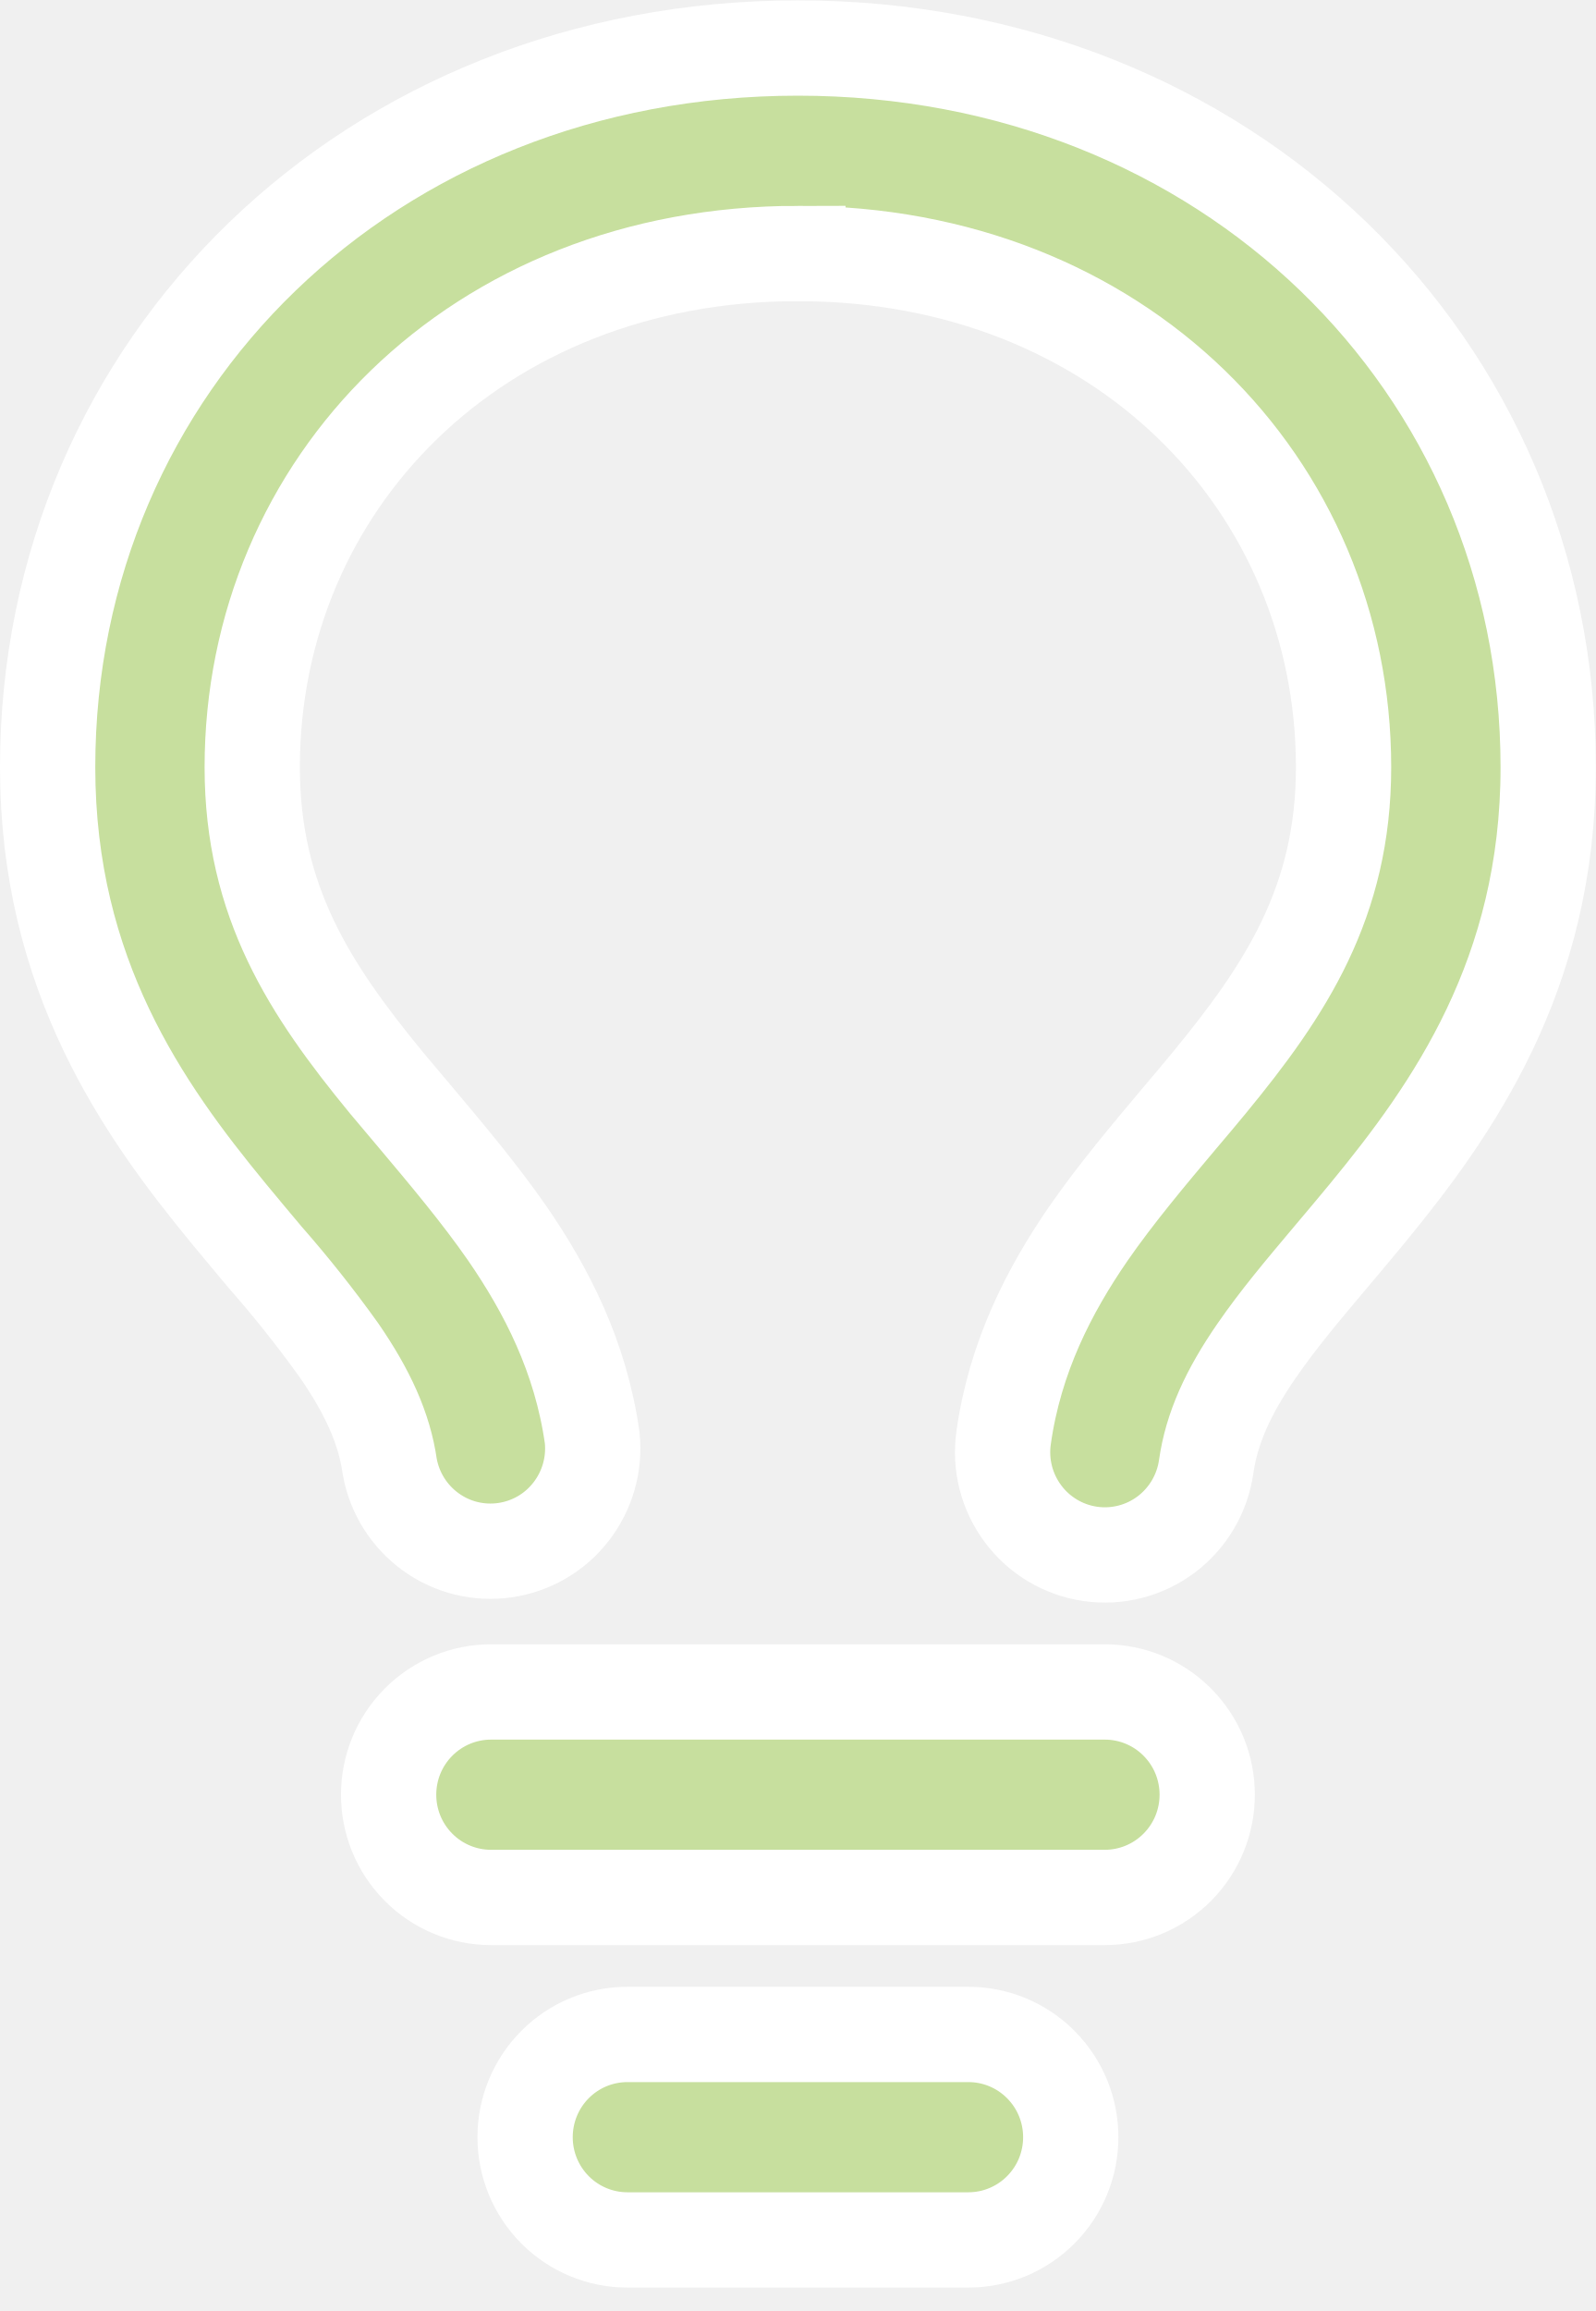
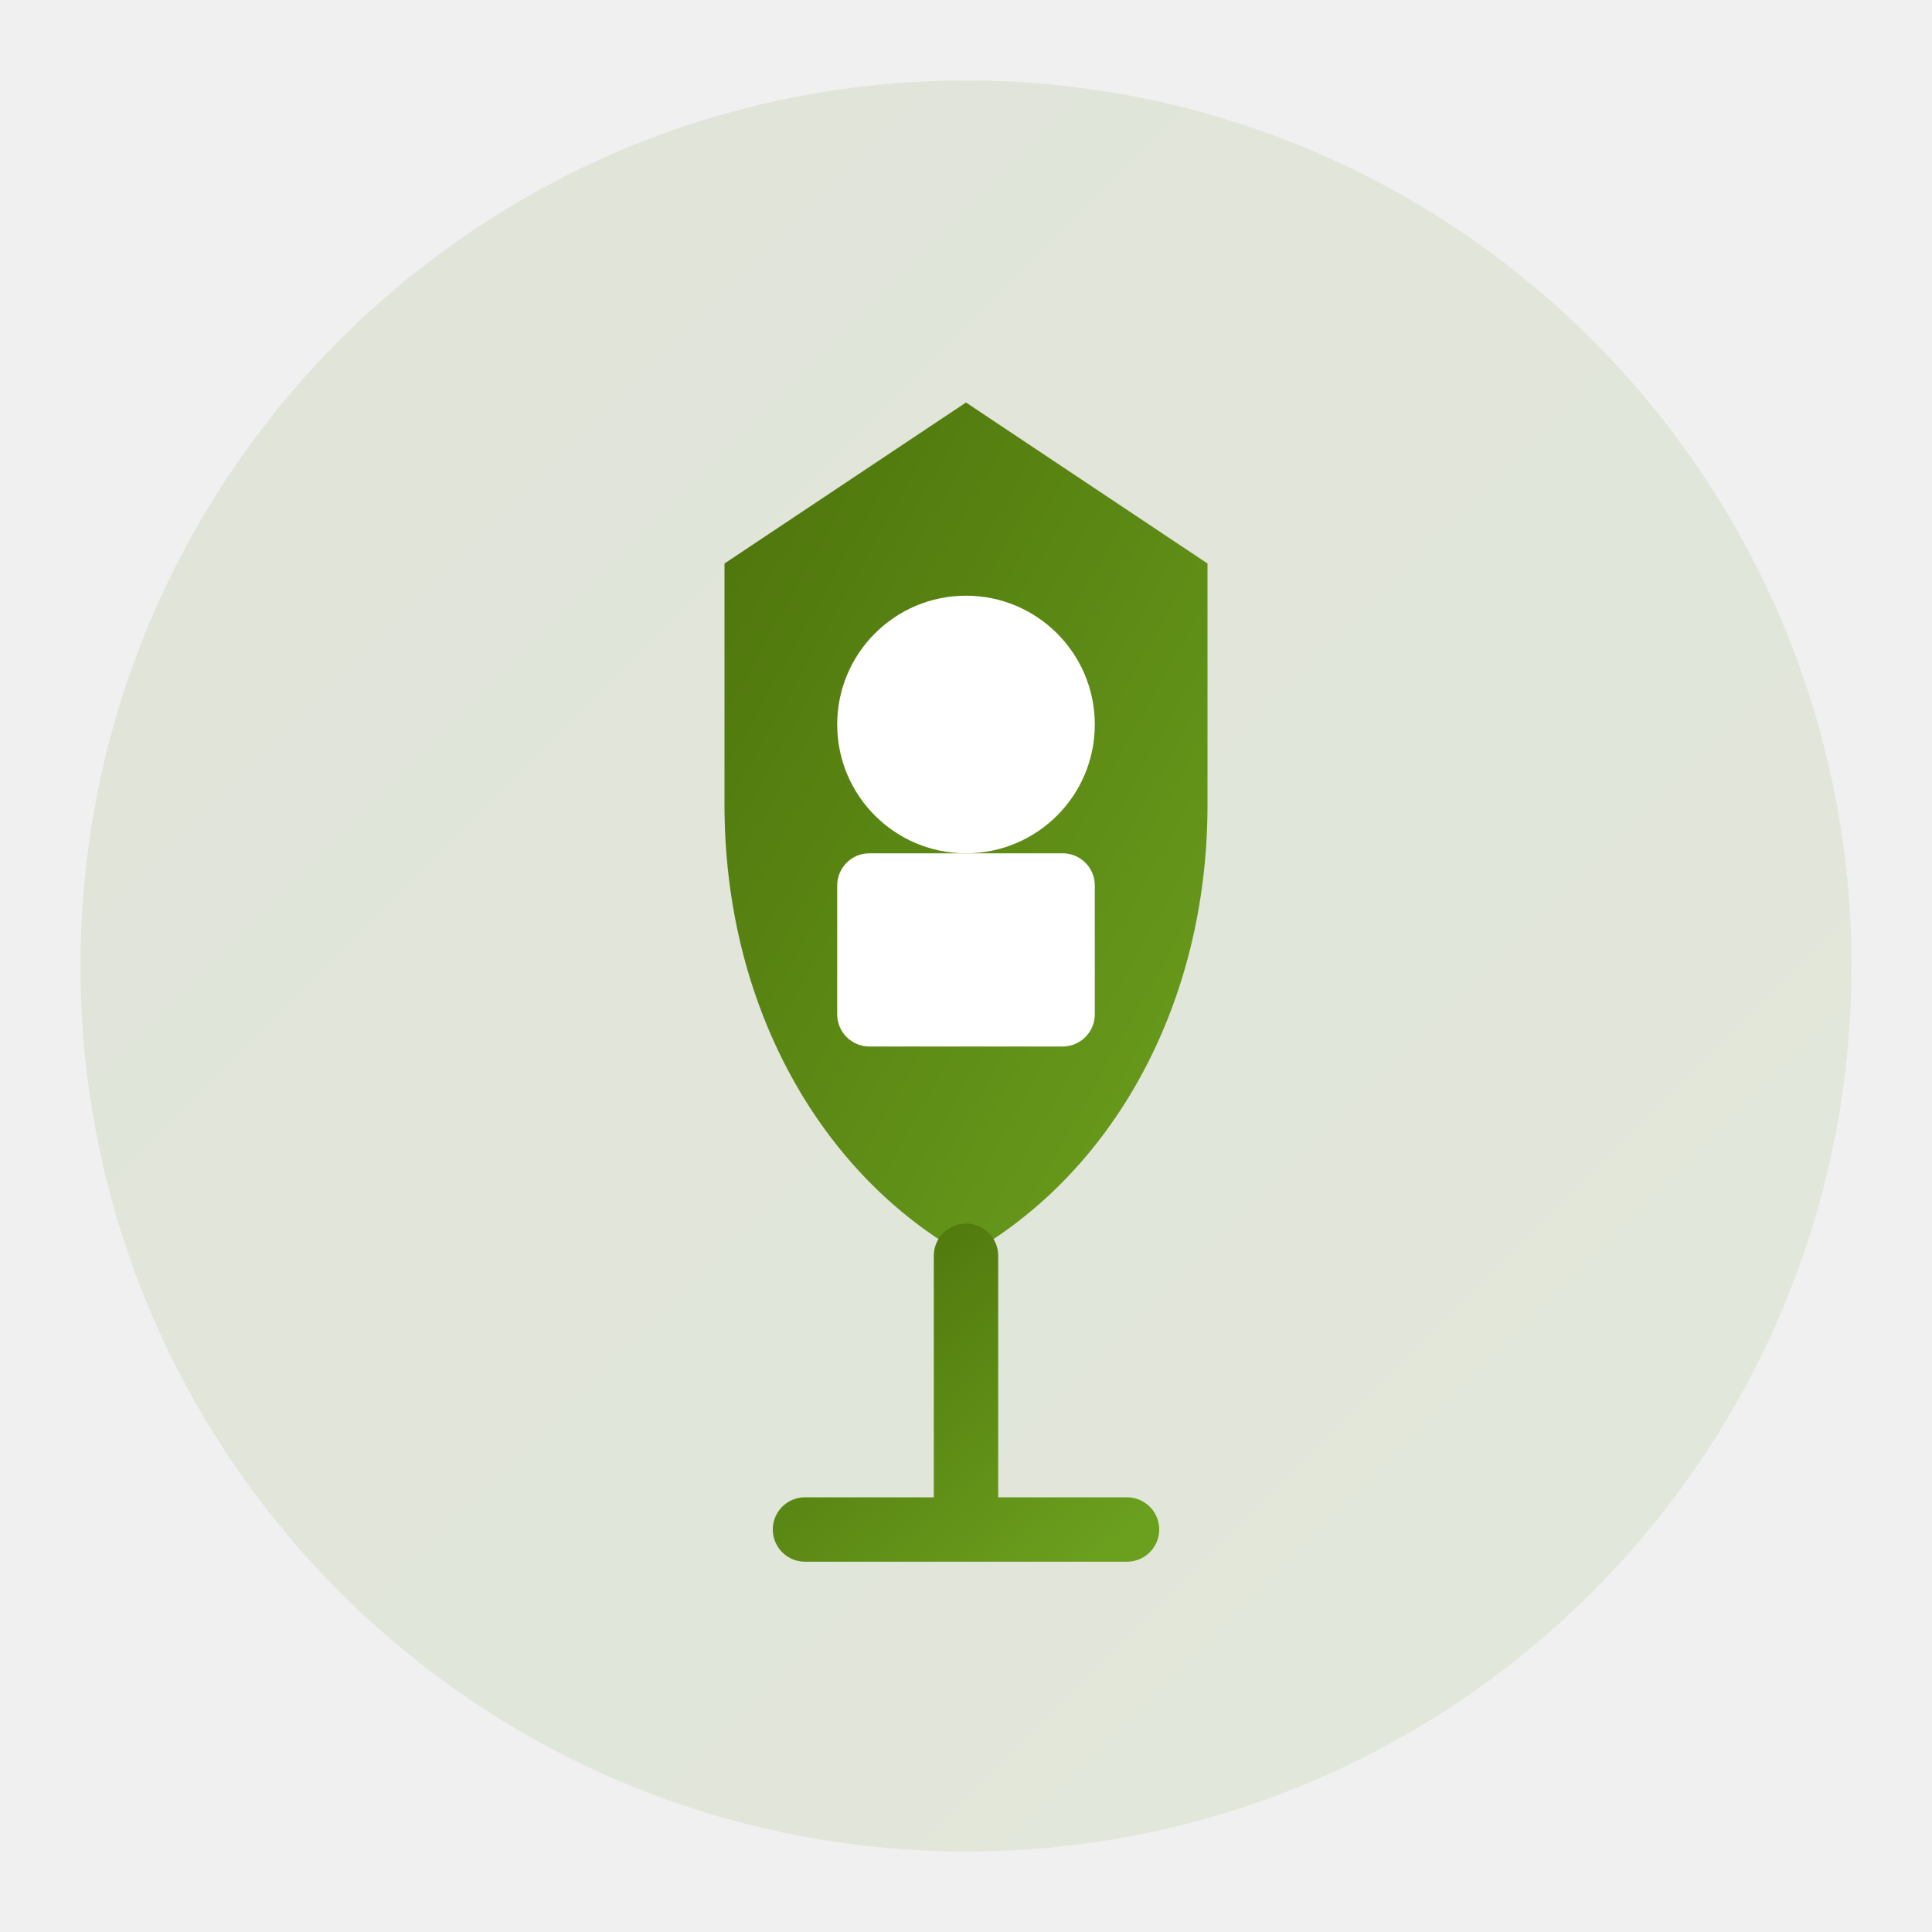
- <svg xmlns="http://www.w3.org/2000/svg" width="67" height="97" fill="none">
-   <path fill-rule="evenodd" clip-rule="evenodd" d="M33.5 10.64c-13.534 0-22.91 9.718-22.91 21.563 0 5.658 2.43 9.344 5.637 13.248l1.225 1.455c1.277 1.518 2.692 3.197 3.855 4.876 1.626 2.363 3.075 5.152 3.556 8.568a4.325 4.325 0 01-.887 3.1 4.282 4.282 0 01-5.9.842 4.315 4.315 0 01-1.712-2.73c-.23-1.62-.934-3.145-2.12-4.87a49.952 49.952 0 00-3.103-3.91c-.481-.574-.991-1.178-1.535-1.84C6.015 46.578 2 40.92 2 32.203 2 15.298 15.534 2.016 33.5 2.016c17.967 0 31.5 13.282 31.5 30.187 0 8.717-4.015 14.375-7.606 18.74-.544.66-1.054 1.265-1.535 1.834-1.185 1.408-2.193 2.604-3.098 3.915-1.192 1.725-1.89 3.25-2.12 4.87a4.322 4.322 0 01-1.674 2.841 4.288 4.288 0 01-3.185.82 4.286 4.286 0 01-2.829-1.682 4.32 4.32 0 01-.816-3.197c.48-3.41 1.93-6.199 3.556-8.562 1.163-1.68 2.578-3.358 3.855-4.876.43-.506.842-.995 1.22-1.455 3.213-3.904 5.641-7.59 5.641-13.248 0-11.845-9.376-21.562-22.909-21.562zM22.046 89.704c0-1.144.452-2.24 1.258-3.05a4.287 4.287 0 013.037-1.262h14.318c1.14 0 2.232.454 3.037 1.263a4.321 4.321 0 010 6.099 4.287 4.287 0 01-3.037 1.263H26.341a4.287 4.287 0 01-3.037-1.263 4.321 4.321 0 01-1.258-3.05zm-1.432-18.687c-1.14 0-2.232.454-3.038 1.263a4.321 4.321 0 000 6.099 4.287 4.287 0 003.038 1.263h25.772a4.29 4.29 0 003.038-1.263 4.321 4.321 0 000-6.1 4.287 4.287 0 00-3.038-1.262H20.614z" fill="#C7DF9E" stroke="#fff" stroke-width="4" />
+ <svg xmlns="http://www.w3.org/2000/svg" viewBox="0 0 120 120" fill="none">
+   <defs>
+     <linearGradient id="a" x1="0%" y1="0%" x2="100%" y2="100%">
+       <stop offset="0%" stop-color="#4d730b" />
+       <stop offset="100%" stop-color="#6b9f1e" />
+     </linearGradient>
+   </defs>
+   <circle cx="60" cy="60" r="55" fill="url(#a)" opacity=".1" />
+   <path d="M60 25l15 10v15c0 12.5-6 23-15 28-9-5-15-15.5-15-28V35l15-10z" fill="url(#a)" />
+   <circle cx="60" cy="45" r="8" fill="#fff" />
+   <rect x="52" y="53" width="16" height="12" rx="2" fill="#fff" />
+   <path d="M60 78v17m-10 0h20" stroke="url(#a)" stroke-width="4" stroke-linecap="round" />
</svg>
